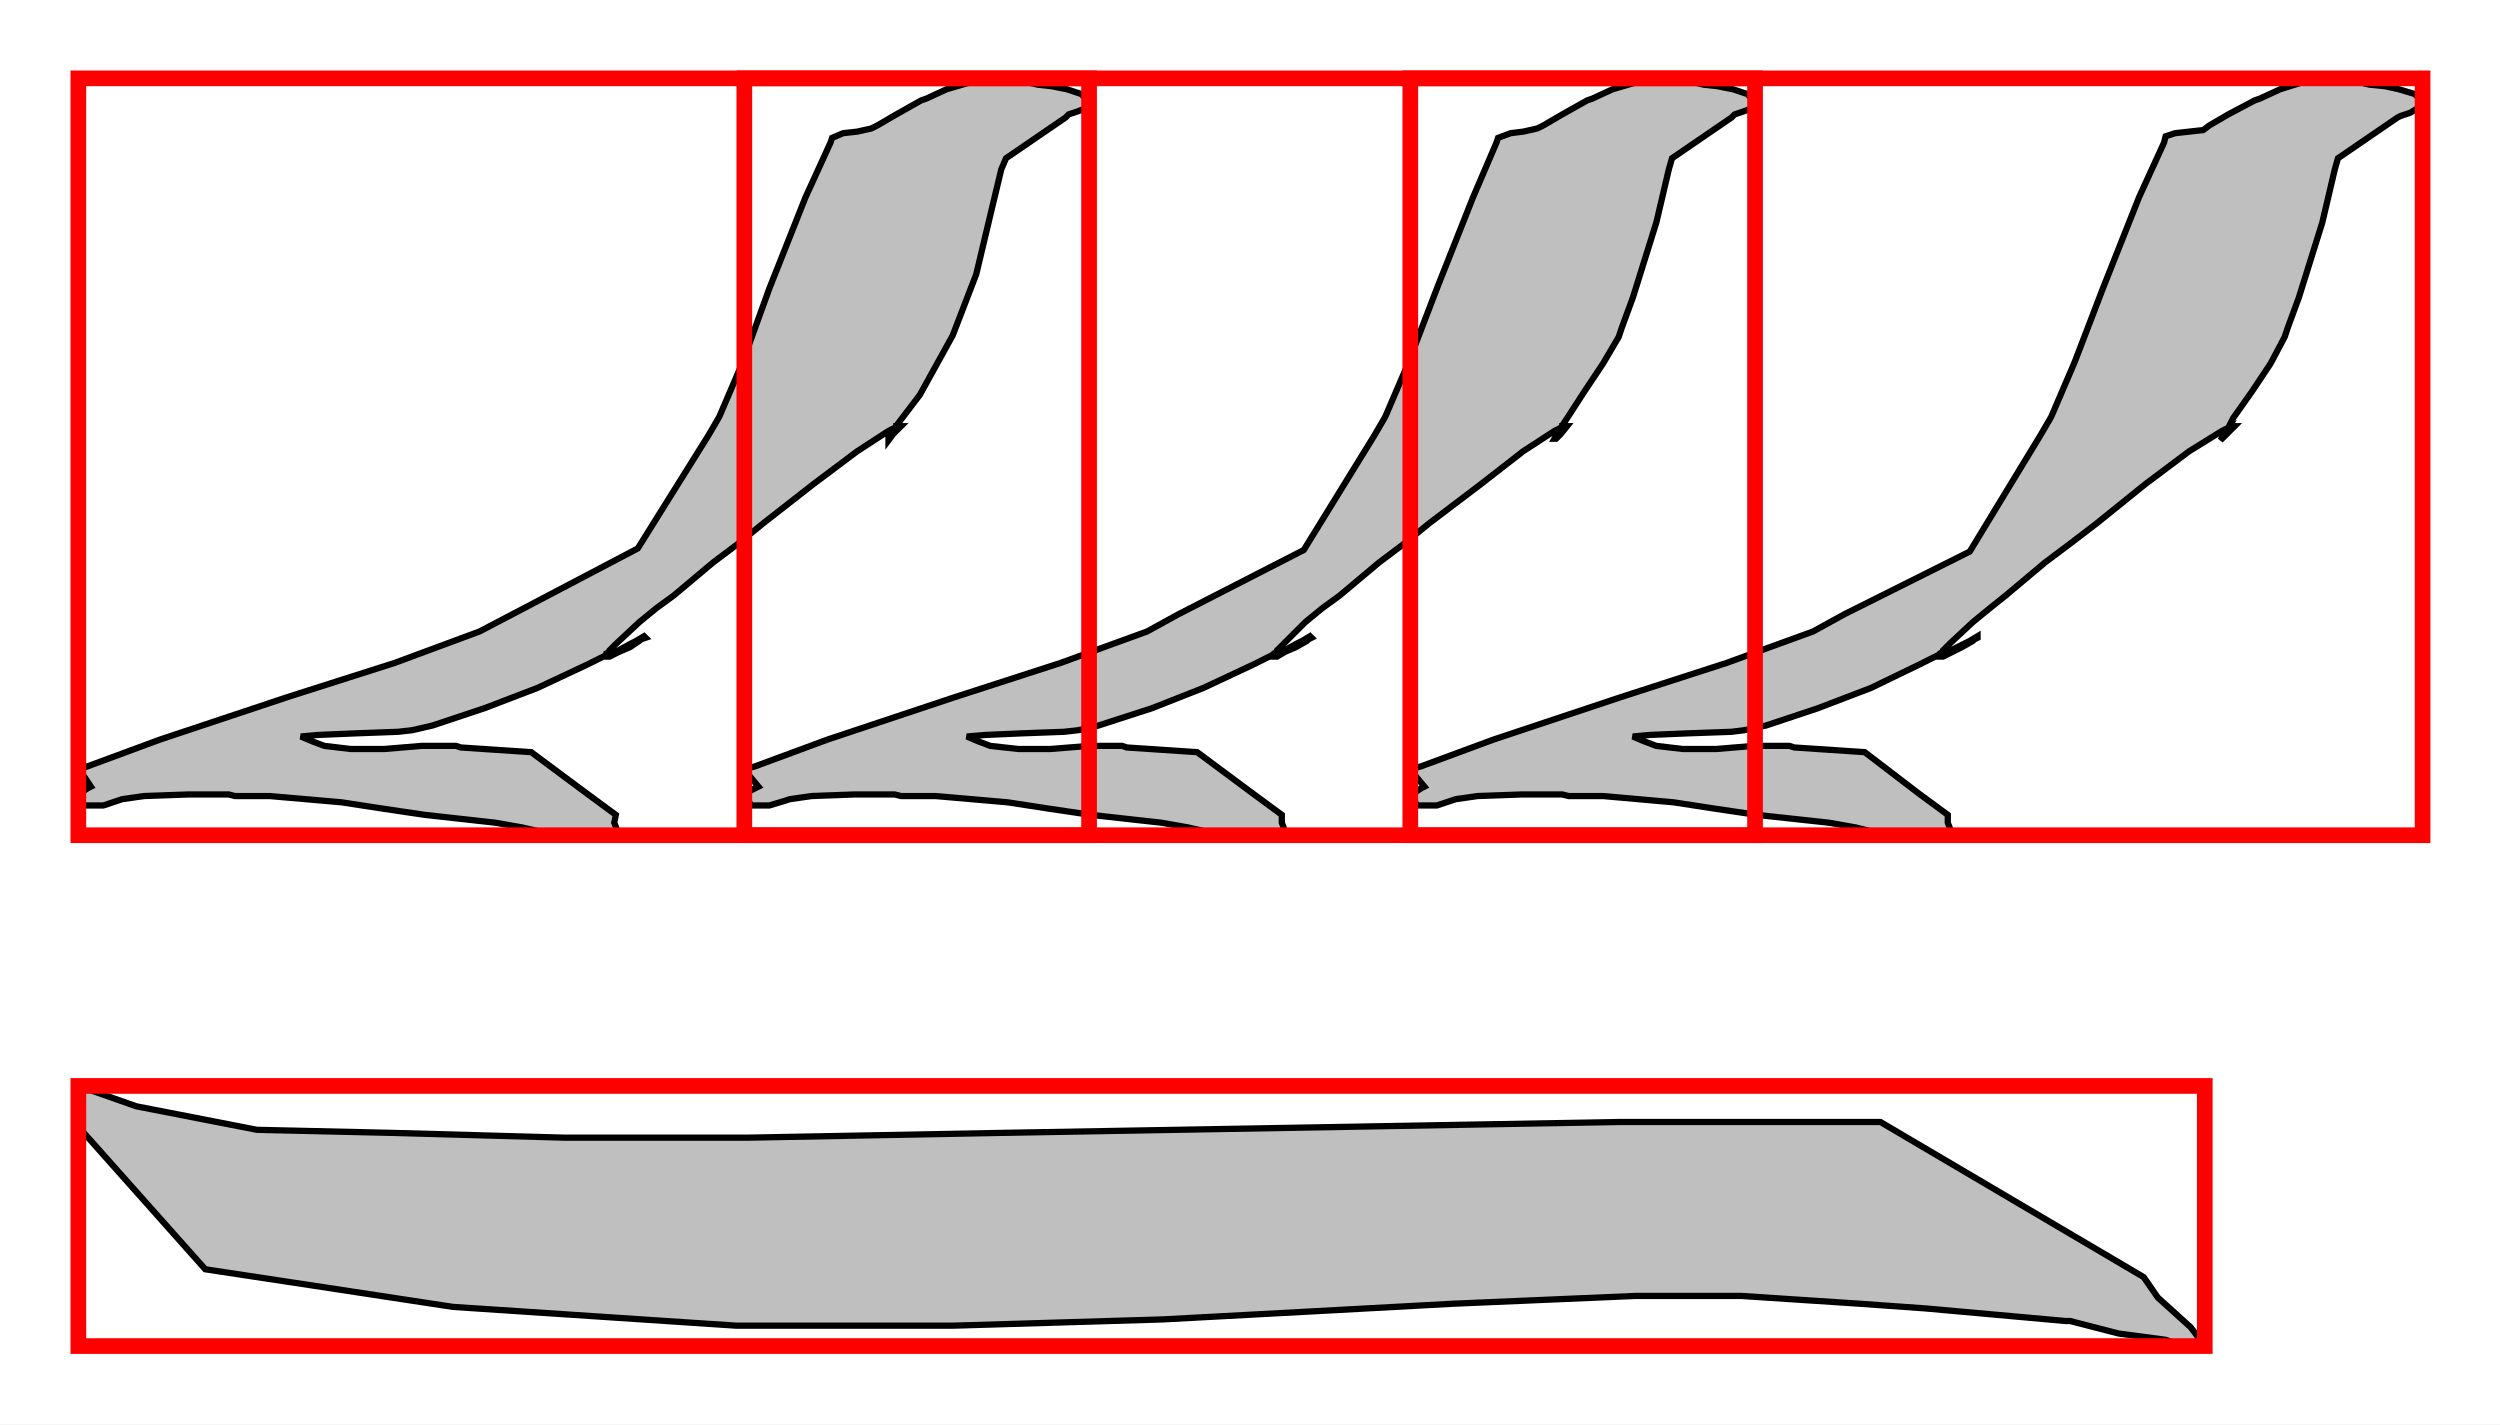
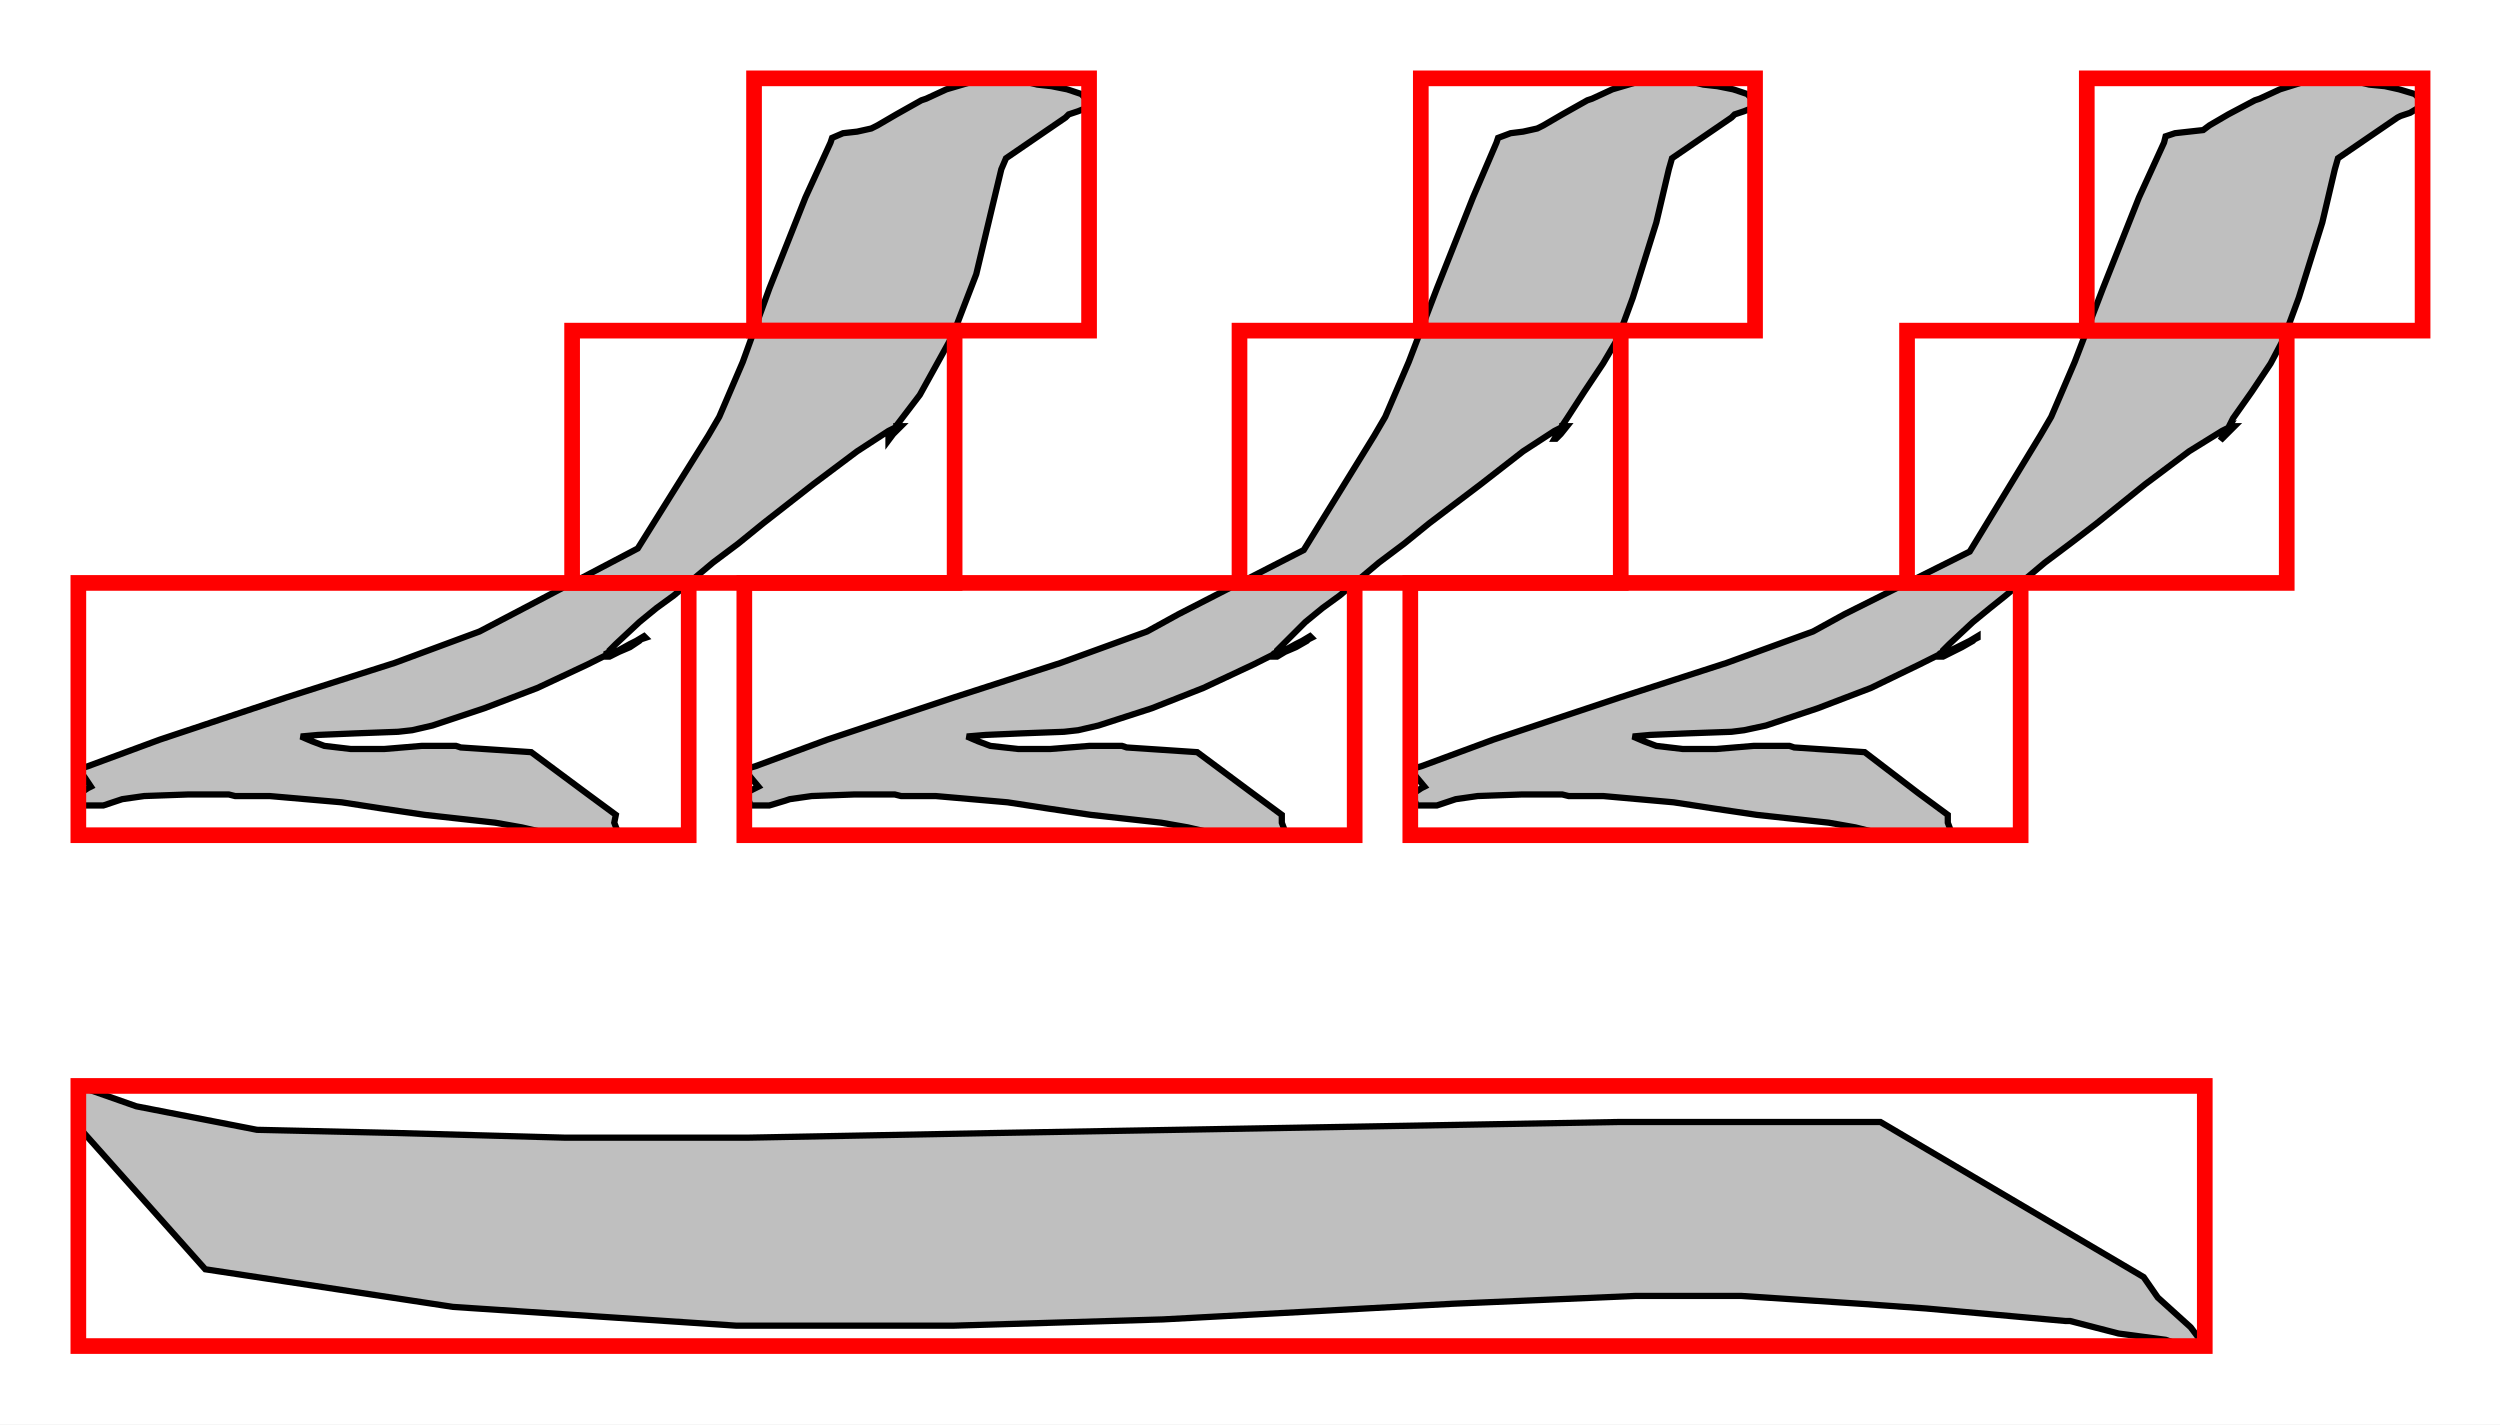
<svg xmlns="http://www.w3.org/2000/svg" viewBox="34.0 -1088.0 1595.4 909.0">
  <rect x="34.0" y="-1088.0" width="1595.4" height="909.0" fill="white" />
  <path d="M 84.0 -395.0 L 121.0 -382.0 L 159.5 -374.5 L 198.0 -367.0 L 242.0 -366.0 L 286.0 -365.0 L 340.0 -363.5 L 394.0 -362.0 L 464.0 -362.0 L 512.0 -362.0 L 591.5 -363.5 L 671.0 -365.0 L 785.0 -367.0 L 899.0 -369.0 L 983.5 -370.5 L 1068.0 -372.0 L 1127.0 -372.0 L 1234.0 -372.0 L 1402.0 -273.0 L 1411.0 -260.0 L 1421.5 -250.5 L 1432.0 -241.0 L 1441.0 -229.0 L 1427.0 -229.0 L 1416.0 -233.0 L 1386.0 -237.0 L 1370.5 -241.0 L 1355.0 -245.0 L 1352.0 -245.0 L 1263.0 -253.0 L 1221.0 -256.0 L 1183.0 -258.5 L 1145.0 -261.0 L 1106.0 -261.0 L 1078.0 -261.0 L 1019.5 -258.5 L 961.0 -256.0 L 869.0 -251.0 L 776.0 -246.0 L 709.0 -244.0 L 642.0 -242.0 L 596.0 -242.0 L 504.0 -242.0 L 413.5 -248.0 L 323.0 -254.0 L 231.0 -268.0 L 165.0 -278.0 L 84.0 -369.0 Z M 84.0 -582.0 L 84.0 -583.0 L 86.0 -583.0 L 87.0 -583.0 L 90.0 -585.0 L 92.0 -586.0 L 88.0 -592.0 L 84.0 -597.0 L 90.0 -599.0 L 136.0 -616.0 L 176.5 -629.5 L 217.0 -643.0 L 251.5 -654.0 L 286.0 -665.0 L 313.0 -675.0 L 340.0 -685.0 L 361.0 -696.0 L 441.0 -738.0 L 486.0 -810.0 L 493.0 -822.0 L 500.5 -839.5 L 508.0 -857.0 L 516.5 -880.5 L 525.0 -904.0 L 536.5 -933.0 L 548.0 -962.0 L 564.0 -997.0 L 565.0 -1000.0 L 568.5 -1001.5 L 572.0 -1003.0 L 576.5 -1003.5 L 581.0 -1004.0 L 585.5 -1005.0 L 590.0 -1006.0 L 594.0 -1008.0 L 606.0 -1015.0 L 614.0 -1019.5 L 622.0 -1024.0 L 625.0 -1025.0 L 638.0 -1031.0 L 646.5 -1033.5 L 655.0 -1036.0 L 658.0 -1038.0 L 671.0 -1038.0 L 676.0 -1038.0 L 681.5 -1037.5 L 687.0 -1037.0 L 692.0 -1035.0 L 696.0 -1034.0 L 700.5 -1033.5 L 705.0 -1033.0 L 710.0 -1032.0 L 715.0 -1031.0 L 719.5 -1029.5 L 724.0 -1028.0 L 728.0 -1024.0 L 729.0 -1023.0 L 728.0 -1021.0 L 727.0 -1019.0 L 724.5 -1018.0 L 722.0 -1017.0 L 719.0 -1016.0 L 716.0 -1015.0 L 714.0 -1013.0 L 676.0 -987.0 L 673.0 -980.0 L 667.0 -955.0 L 662.0 -934.0 L 657.0 -913.0 L 649.5 -893.5 L 642.0 -874.0 L 631.5 -855.0 L 621.0 -836.0 L 605.0 -815.0 L 606.0 -815.0 L 606.0 -816.0 L 607.0 -816.0 L 607.0 -816.0 L 607.0 -816.0 L 609.0 -816.0 L 604.0 -811.0 L 601.0 -807.0 L 601.0 -807.0 L 601.0 -808.0 L 601.0 -809.0 L 602.0 -809.0 L 603.0 -810.0 L 603.5 -811.5 L 604.0 -813.0 L 605.0 -815.0 L 601.0 -813.0 L 591.0 -806.5 L 581.0 -800.0 L 567.0 -789.5 L 553.0 -779.0 L 537.0 -766.5 L 521.0 -754.0 L 505.0 -741.0 L 489.0 -729.0 L 476.5 -718.5 L 464.0 -708.0 L 453.0 -700.0 L 442.0 -691.0 L 434.5 -684.0 L 427.0 -677.0 L 423.0 -673.0 L 423.0 -672.0 L 421.0 -671.0 L 421.0 -671.0 L 421.0 -670.0 L 427.0 -672.0 L 431.5 -674.5 L 436.0 -677.0 L 440.0 -679.0 L 445.0 -682.0 L 446.0 -681.0 L 446.0 -681.0 L 443.0 -680.0 L 442.0 -679.0 L 439.0 -677.0 L 436.0 -675.0 L 432.5 -673.5 L 429.0 -672.0 L 426.0 -670.5 L 423.0 -669.0 L 422.0 -669.0 L 421.0 -669.0 L 421.0 -670.0 L 409.0 -664.0 L 393.0 -656.5 L 377.0 -649.0 L 360.0 -642.5 L 343.0 -636.0 L 326.5 -630.5 L 310.0 -625.0 L 297.0 -622.0 L 288.0 -621.0 L 274.5 -620.5 L 261.0 -620.0 L 249.0 -619.5 L 237.0 -619.0 L 231.5 -618.5 L 226.0 -618.0 L 233.0 -615.0 L 241.0 -612.0 L 249.5 -611.0 L 258.0 -610.0 L 267.0 -610.0 L 279.0 -610.0 L 291.0 -611.0 L 303.0 -612.0 L 316.0 -612.0 L 319.0 -612.0 L 322.0 -612.0 L 325.0 -612.0 L 328.0 -611.0 L 373.0 -608.0 L 408.0 -582.0 L 427.0 -568.0 L 426.0 -563.0 L 429.0 -555.0 L 416.0 -555.0 L 403.0 -555.0 L 391.5 -556.0 L 380.0 -557.0 L 367.0 -560.0 L 350.0 -563.0 L 327.5 -565.5 L 305.0 -568.0 L 278.0 -572.0 L 252.0 -576.0 L 229.0 -578.0 L 206.0 -580.0 L 184.0 -580.0 L 180.0 -581.0 L 176.0 -581.0 L 172.0 -581.0 L 168.0 -581.0 L 154.0 -581.0 L 140.0 -580.5 L 126.0 -580.0 L 112.0 -578.0 L 109.0 -577.0 L 104.5 -575.5 L 100.0 -574.0 L 92.0 -574.0 L 87.0 -574.0 Z M 510.0 -582.0 L 510.0 -583.0 L 511.0 -583.0 L 512.0 -583.0 L 516.0 -585.0 L 518.0 -586.0 L 513.0 -592.0 L 509.0 -597.0 L 516.0 -599.0 L 562.0 -616.0 L 602.5 -629.5 L 643.0 -643.0 L 677.0 -654.0 L 711.0 -665.0 L 738.5 -675.0 L 766.0 -685.0 L 786.0 -696.0 L 866.0 -737.0 L 911.0 -810.0 L 918.0 -822.0 L 925.5 -839.5 L 933.0 -857.0 L 942.0 -880.5 L 951.0 -904.0 L 962.5 -933.0 L 974.0 -962.0 L 989.0 -997.0 L 990.0 -1000.0 L 994.0 -1001.5 L 998.0 -1003.0 L 1002.0 -1003.5 L 1006.0 -1004.0 L 1010.5 -1005.0 L 1015.0 -1006.0 L 1019.0 -1008.0 L 1031.0 -1015.0 L 1039.0 -1019.5 L 1047.0 -1024.0 L 1050.0 -1025.0 L 1063.0 -1031.0 L 1071.5 -1033.5 L 1080.0 -1036.0 L 1083.0 -1038.0 L 1096.0 -1038.0 L 1101.0 -1038.0 L 1106.5 -1037.5 L 1112.0 -1037.0 L 1117.0 -1035.0 L 1121.0 -1034.0 L 1125.5 -1033.5 L 1130.0 -1033.0 L 1135.0 -1032.0 L 1140.0 -1031.0 L 1144.5 -1029.5 L 1149.0 -1028.0 L 1153.0 -1024.0 L 1154.0 -1023.0 L 1153.0 -1021.0 L 1152.0 -1019.0 L 1149.5 -1018.0 L 1147.0 -1017.0 L 1144.0 -1016.0 L 1141.0 -1015.0 L 1139.0 -1013.0 L 1101.0 -987.0 L 1099.0 -980.0 L 1091.0 -946.0 L 1083.5 -922.0 L 1076.0 -898.0 L 1069.0 -879.0 L 1067.0 -873.0 L 1062.0 -864.5 L 1057.0 -856.0 L 1051.0 -847.0 L 1045.0 -838.0 L 1039.5 -829.5 L 1034.0 -821.0 L 1030.0 -815.0 L 1031.0 -815.0 L 1031.0 -816.0 L 1032.0 -816.0 L 1032.0 -816.0 L 1032.0 -816.0 L 1034.0 -816.0 L 1030.0 -811.0 L 1027.0 -808.0 L 1026.0 -808.0 L 1026.0 -808.0 L 1030.0 -815.0 L 1026.0 -813.0 L 1016.0 -806.5 L 1006.0 -800.0 L 992.5 -789.5 L 979.0 -779.0 L 962.5 -766.5 L 946.0 -754.0 L 930.0 -741.0 L 914.0 -729.0 L 901.5 -718.5 L 889.0 -708.0 L 878.0 -700.0 L 867.0 -691.0 L 860.0 -684.0 L 853.0 -677.0 L 849.0 -673.0 L 849.0 -672.0 L 847.0 -671.0 L 847.0 -671.0 L 846.0 -670.0 L 852.0 -672.0 L 856.5 -674.5 L 861.0 -677.0 L 865.0 -679.0 L 870.0 -682.0 L 871.0 -681.0 L 871.0 -681.0 L 869.0 -680.0 L 868.0 -679.0 L 864.5 -677.0 L 861.0 -675.0 L 857.5 -673.5 L 854.0 -672.0 L 851.5 -670.5 L 849.0 -669.0 L 847.0 -669.0 L 846.0 -669.0 L 846.0 -670.0 L 834.0 -664.0 L 818.0 -656.5 L 802.0 -649.0 L 785.5 -642.5 L 769.0 -636.0 L 752.0 -630.5 L 735.0 -625.0 L 722.0 -622.0 L 713.0 -621.0 L 699.5 -620.5 L 686.0 -620.0 L 674.5 -619.5 L 663.0 -619.0 L 657.0 -618.5 L 651.0 -618.0 L 658.0 -615.0 L 666.0 -612.0 L 675.0 -611.0 L 684.0 -610.0 L 692.0 -610.0 L 704.0 -610.0 L 716.5 -611.0 L 729.0 -612.0 L 741.0 -612.0 L 744.0 -612.0 L 747.0 -612.0 L 750.0 -612.0 L 753.0 -611.0 L 798.0 -608.0 L 833.0 -582.0 L 852.0 -568.0 L 852.0 -563.0 L 855.0 -555.0 L 841.0 -555.0 L 828.0 -555.0 L 816.5 -556.0 L 805.0 -557.0 L 792.0 -560.0 L 775.0 -563.0 L 752.5 -565.5 L 730.0 -568.0 L 703.0 -572.0 L 677.0 -576.0 L 654.0 -578.0 L 631.0 -580.0 L 609.0 -580.0 L 605.0 -581.0 L 601.0 -581.0 L 597.0 -581.0 L 593.0 -581.0 L 579.0 -581.0 L 565.5 -580.5 L 552.0 -580.0 L 538.0 -578.0 L 535.0 -577.0 L 530.0 -575.5 L 525.0 -574.0 L 518.0 -574.0 L 513.0 -574.0 Z M 943.0 -574.0 L 938.0 -574.0 L 935.0 -582.0 L 935.0 -583.0 L 937.0 -583.0 L 938.0 -583.0 L 941.0 -585.0 L 943.0 -586.0 L 938.0 -592.0 L 934.0 -597.0 L 941.0 -599.0 L 987.0 -616.0 L 1027.5 -629.5 L 1068.0 -643.0 L 1102.0 -654.0 L 1136.0 -665.0 L 1163.5 -675.0 L 1191.0 -685.0 L 1211.0 -696.0 L 1291.0 -736.0 L 1336.0 -810.0 L 1343.0 -822.0 L 1350.5 -839.5 L 1358.0 -857.0 L 1367.0 -880.5 L 1376.0 -904.0 L 1387.5 -933.0 L 1399.0 -962.0 L 1415.0 -997.0 L 1416.0 -1001.0 L 1419.0 -1002.0 L 1422.0 -1003.0 L 1426.5 -1003.5 L 1431.0 -1004.0 L 1435.5 -1004.5 L 1440.0 -1005.0 L 1444.0 -1008.0 L 1456.0 -1015.0 L 1464.5 -1019.5 L 1473.0 -1024.0 L 1476.0 -1025.0 L 1489.0 -1031.0 L 1497.0 -1033.5 L 1505.0 -1036.0 L 1508.0 -1038.0 L 1521.0 -1038.0 L 1526.0 -1038.0 L 1531.5 -1037.5 L 1537.0 -1037.0 L 1542.0 -1035.0 L 1546.0 -1034.0 L 1551.0 -1033.5 L 1556.0 -1033.0 L 1560.5 -1032.0 L 1565.0 -1031.0 L 1570.0 -1029.5 L 1575.0 -1028.0 L 1579.0 -1024.0 L 1580.0 -1023.0 L 1578.5 -1021.0 L 1577.0 -1019.0 L 1574.5 -1017.5 L 1572.0 -1016.0 L 1569.0 -1015.0 L 1566.0 -1014.0 L 1564.0 -1013.0 L 1526.0 -987.0 L 1524.0 -980.0 L 1516.0 -946.0 L 1508.5 -922.0 L 1501.0 -898.0 L 1494.0 -879.0 L 1492.0 -873.0 L 1487.5 -864.5 L 1483.0 -856.0 L 1477.0 -847.0 L 1471.0 -838.0 L 1465.0 -829.5 L 1459.0 -821.0 L 1456.0 -815.0 L 1456.0 -815.0 L 1458.0 -816.0 L 1460.0 -816.0 L 1455.0 -811.0 L 1451.0 -807.0 L 1451.0 -807.0 L 1456.0 -815.0 L 1452.0 -813.0 L 1441.5 -806.5 L 1431.0 -800.0 L 1417.0 -789.5 L 1403.0 -779.0 L 1387.5 -766.5 L 1372.0 -754.0 L 1355.0 -741.0 L 1339.0 -729.0 L 1326.5 -718.5 L 1314.0 -708.0 L 1304.0 -700.0 L 1293.0 -691.0 L 1285.5 -684.0 L 1278.0 -677.0 L 1274.0 -673.0 L 1274.0 -672.0 L 1272.0 -671.0 L 1272.0 -671.0 L 1271.0 -670.0 L 1277.0 -672.0 L 1282.0 -674.5 L 1287.0 -677.0 L 1291.0 -679.0 L 1296.0 -682.0 L 1296.0 -681.0 L 1296.0 -681.0 L 1294.0 -680.0 L 1293.0 -679.0 L 1289.5 -677.0 L 1286.0 -675.0 L 1283.0 -673.5 L 1280.0 -672.0 L 1277.0 -670.5 L 1274.0 -669.0 L 1272.0 -669.0 L 1271.0 -669.0 L 1271.0 -670.0 L 1259.0 -664.0 L 1243.5 -656.5 L 1228.0 -649.0 L 1211.0 -642.5 L 1194.0 -636.0 L 1177.5 -630.5 L 1161.0 -625.0 L 1147.0 -622.0 L 1139.0 -621.0 L 1125.0 -620.5 L 1111.0 -620.0 L 1099.0 -619.5 L 1087.0 -619.0 L 1081.5 -618.5 L 1076.0 -618.0 L 1083.0 -615.0 L 1091.0 -612.0 L 1099.5 -611.0 L 1108.0 -610.0 L 1117.0 -610.0 L 1129.0 -610.0 L 1141.0 -611.0 L 1153.0 -612.0 L 1166.0 -612.0 L 1169.0 -612.0 L 1172.5 -612.0 L 1176.0 -612.0 L 1179.0 -611.0 L 1224.0 -608.0 L 1258.0 -582.0 L 1277.0 -568.0 L 1277.0 -563.0 L 1280.0 -555.0 L 1266.0 -555.0 L 1253.0 -555.0 L 1241.5 -556.0 L 1230.0 -557.0 L 1218.0 -560.0 L 1201.0 -563.0 L 1178.0 -565.5 L 1155.0 -568.0 L 1128.0 -572.0 L 1102.0 -576.0 L 1079.5 -578.0 L 1057.0 -580.0 L 1035.0 -580.0 L 1031.0 -581.0 L 1026.5 -581.0 L 1022.0 -581.0 L 1019.0 -581.0 L 1005.0 -581.0 L 991.0 -580.5 L 977.0 -580.0 L 963.0 -578.0 L 960.0 -577.0 L 955.5 -575.5 L 951.0 -574.0 Z" fill="black" fill-opacity="0.25" stroke="black" stroke-width="4.0" />
  <rect x="84.0" y="-395.0" width="1357.0" height="166.0" fill="none" stroke="red" stroke-width="10.0" />
-   <rect x="84.0" y="-1038.0" width="645.0" height="483.0" fill="none" stroke="red" stroke-width="10.0" />
-   <rect x="509.0" y="-1038.0" width="645" height="483.0" fill="none" stroke="red" stroke-width="10.0" />
-   <rect x="934.0" y="-1038.0" width="646.0" height="483.0" fill="none" stroke="red" stroke-width="10.0" />
+   <rect x="84.0" y="-716.0" width="389.5" height="161" fill="none" stroke="red" stroke-width="10.0" />
+   <rect x="399.1" y="-877.0" width="244.1" height="161" fill="none" stroke="red" stroke-width="10.0" />
+   <rect x="515.2" y="-1038.0" width="213.8" height="161" fill="none" stroke="red" stroke-width="10.0" />
+   <rect x="509.0" y="-716.0" width="389.5" height="161" fill="none" stroke="red" stroke-width="10.0" />
+   <rect x="825.0" y="-877.0" width="243.3" height="161" fill="none" stroke="red" stroke-width="10.0" />
+   <rect x="940.7" y="-1038.0" width="213.3" height="161" fill="none" stroke="red" stroke-width="10.0" />
+   <rect x="934.0" y="-716.0" width="389.5" height="161" fill="none" stroke="red" stroke-width="10.0" />
+   <rect x="1251.0" y="-877.0" width="242.3" height="161" fill="none" stroke="red" stroke-width="10.0" />
+   <rect x="1365.7" y="-1038.0" width="214.3" height="161" fill="none" stroke="red" stroke-width="10.0" />
</svg>
